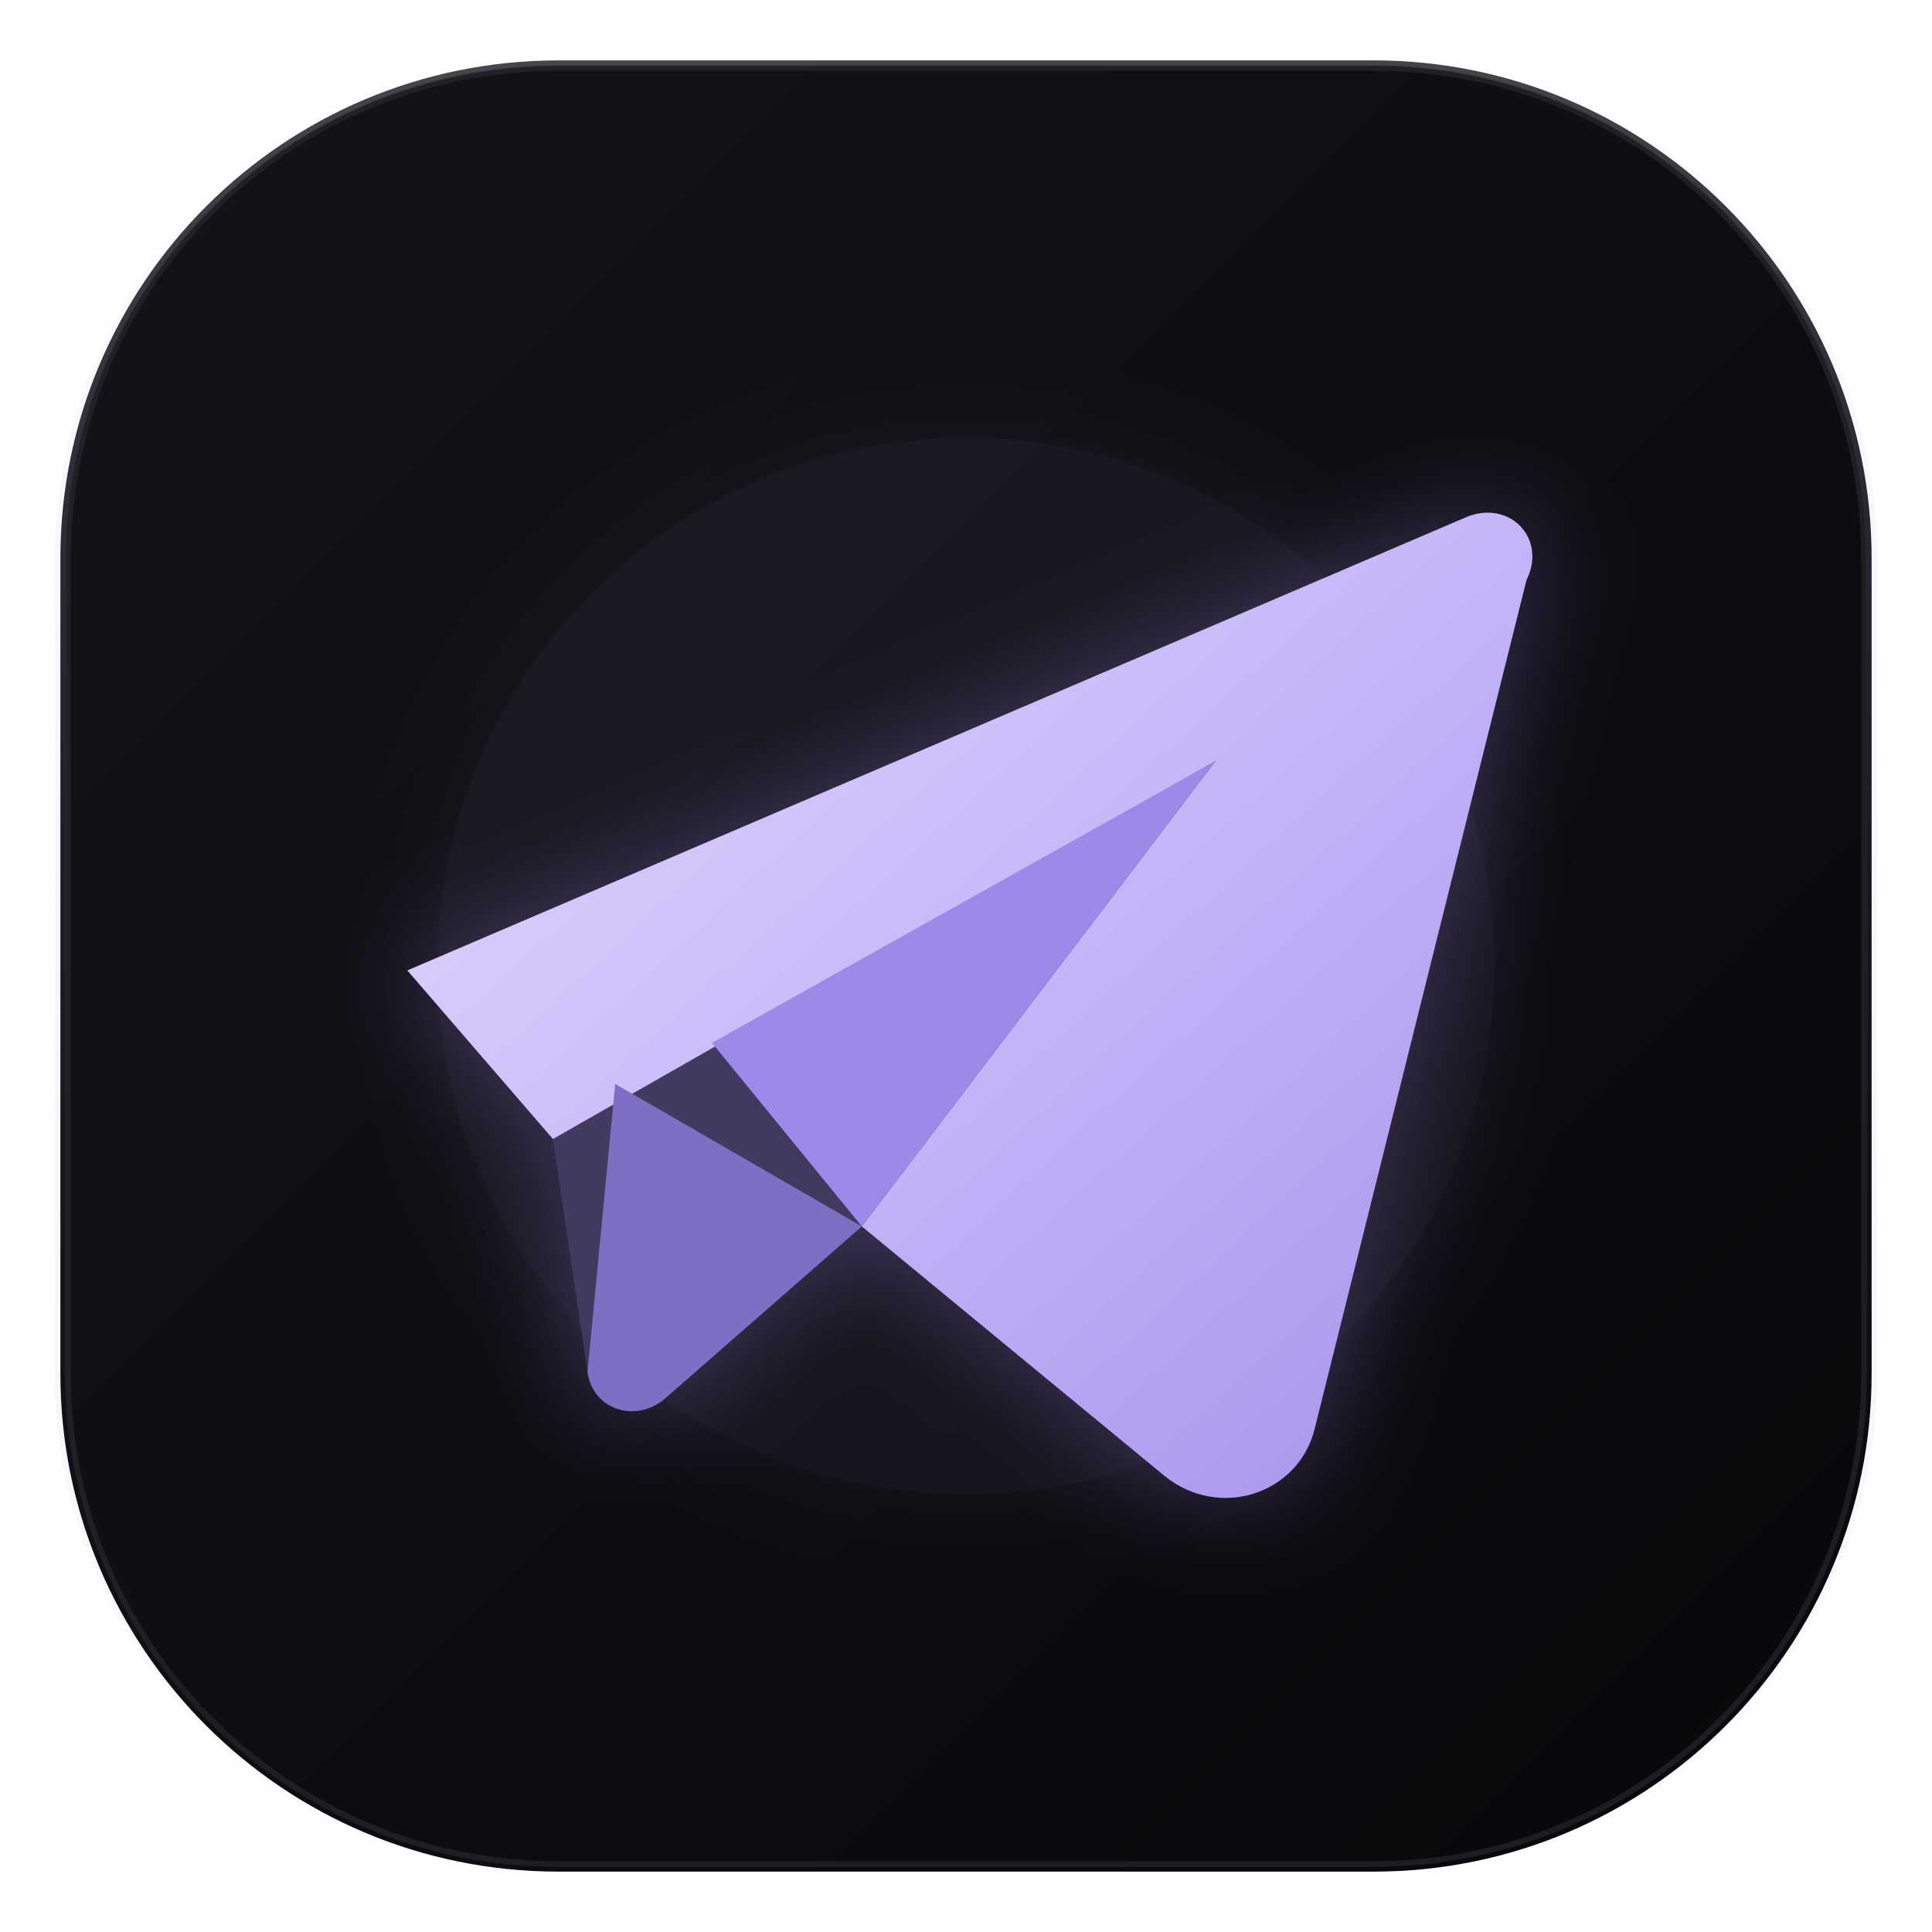
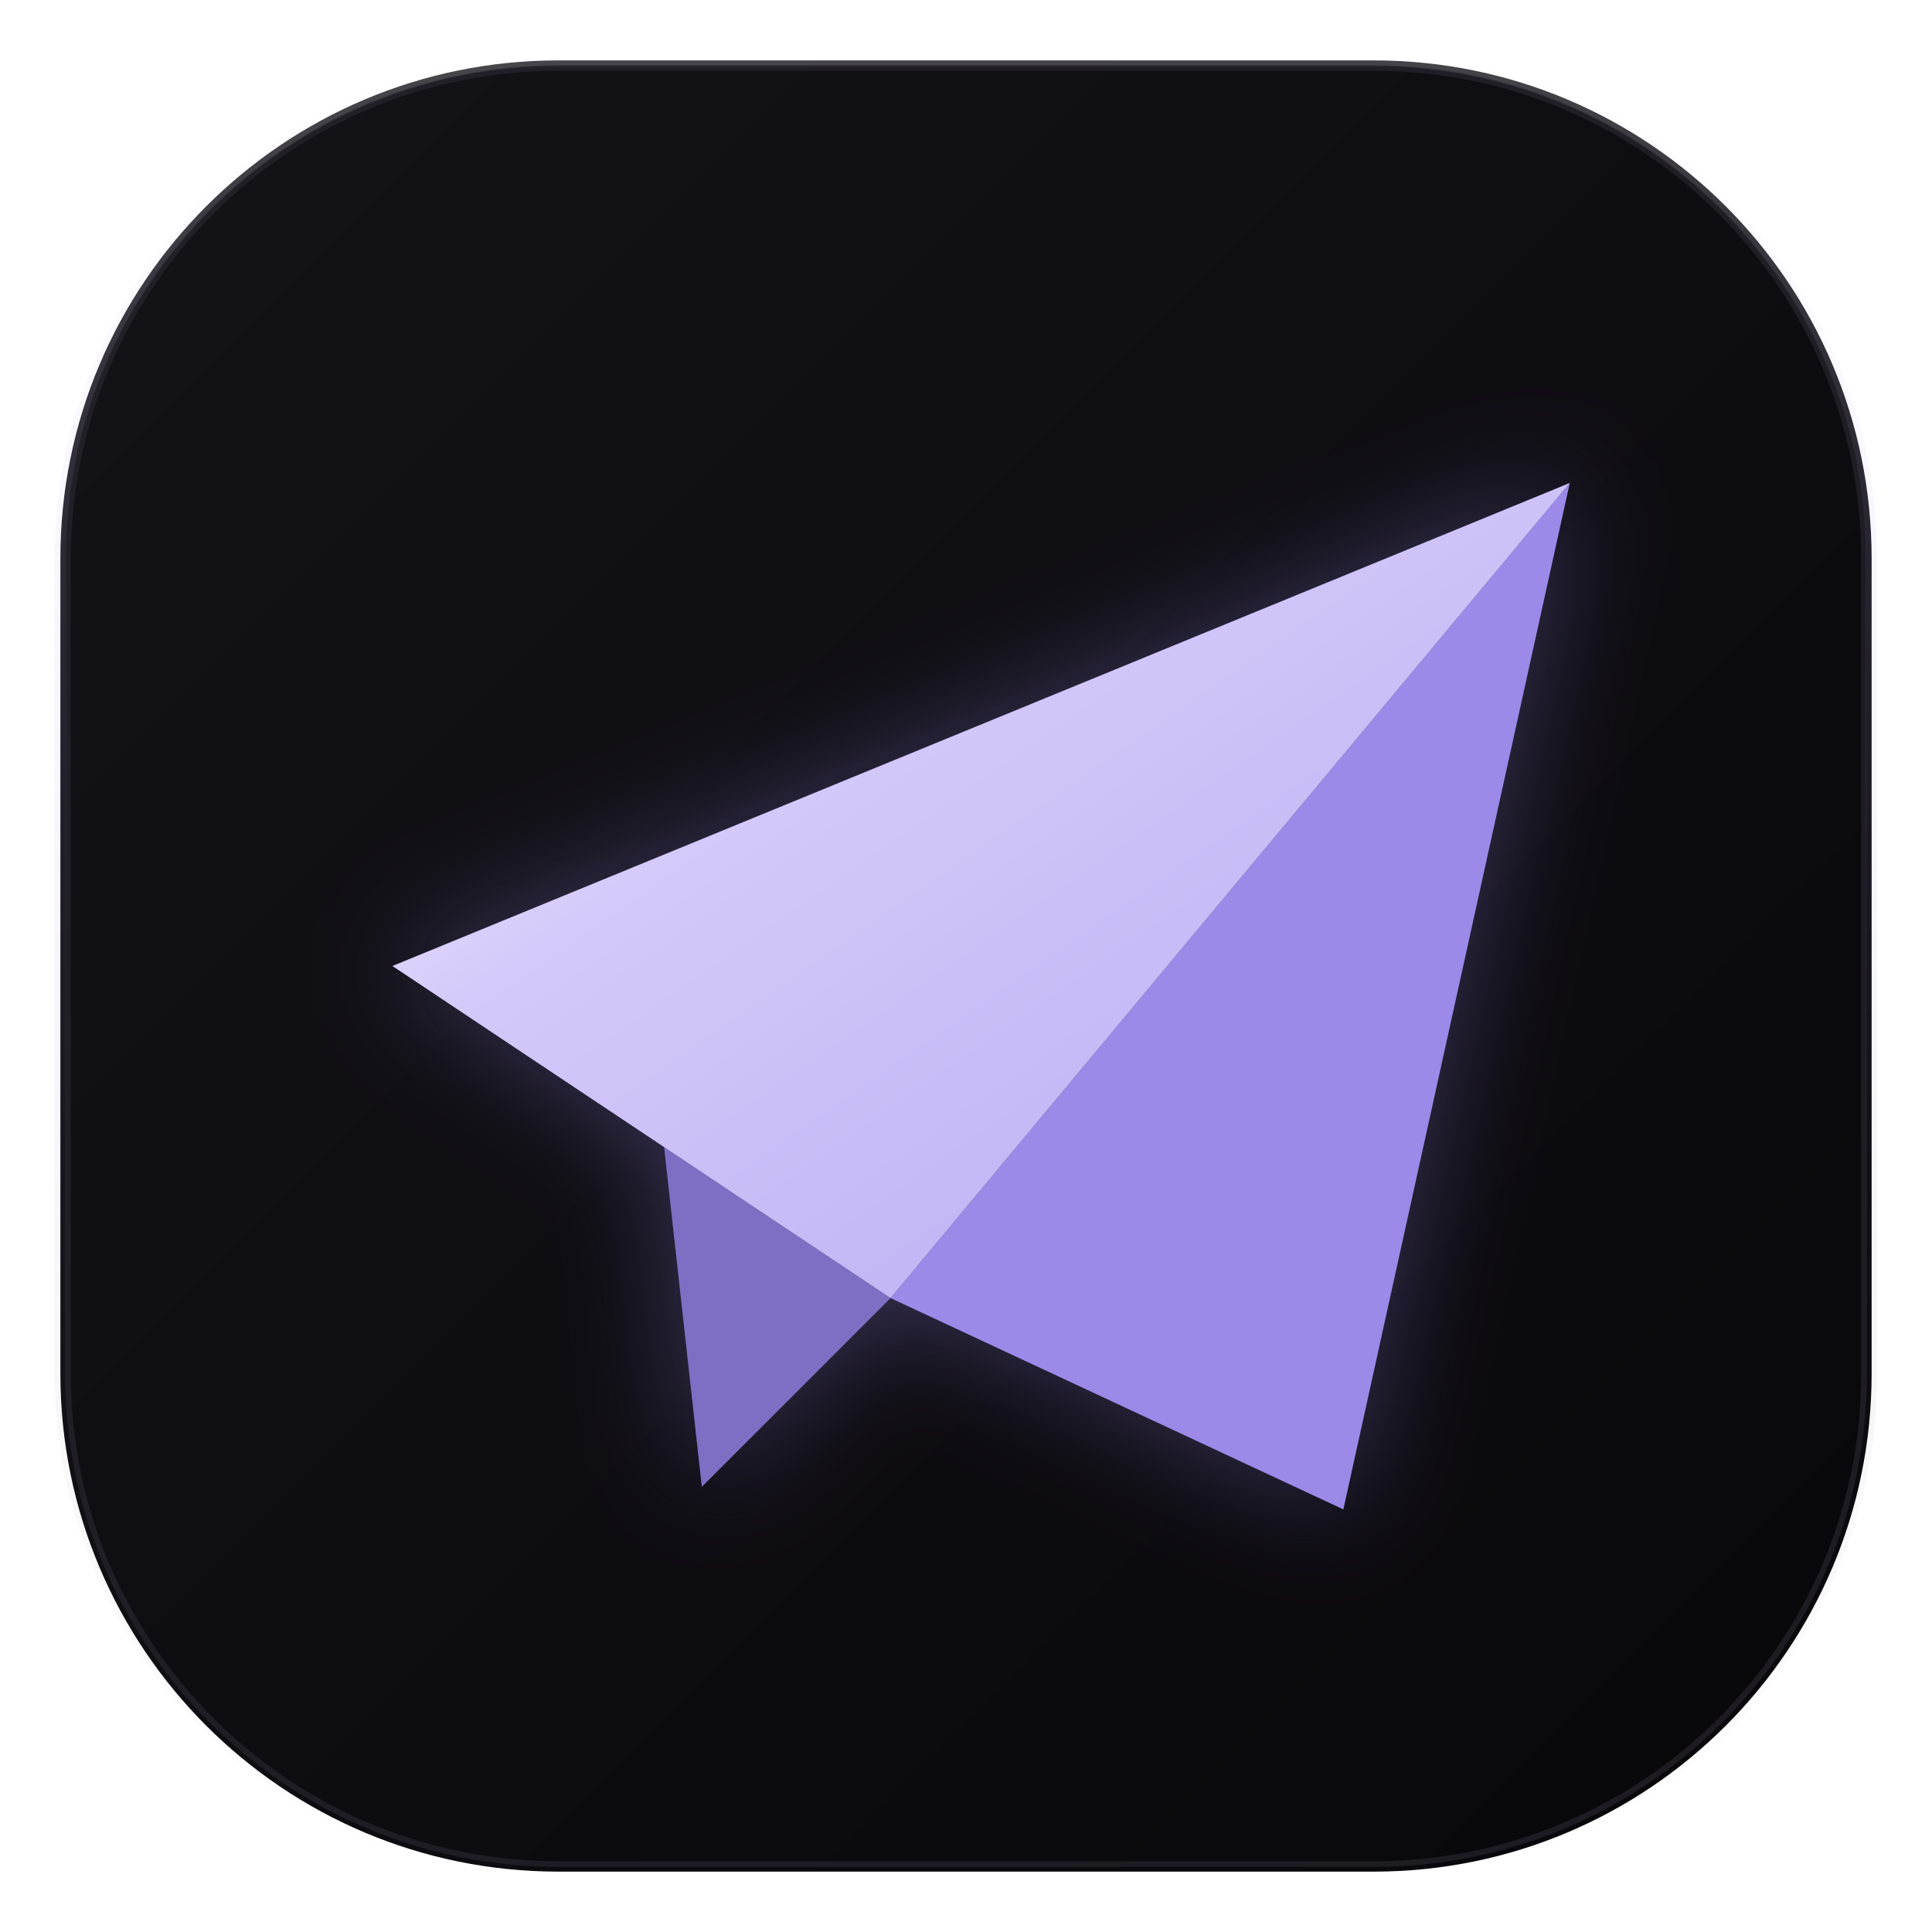
<svg xmlns="http://www.w3.org/2000/svg" viewBox="0 0 512 512" width="512" height="512">
  <defs>
    <linearGradient id="bgGrad" x1="0%" y1="0%" x2="100%" y2="100%">
      <stop offset="0%" stop-color="#141318" />
      <stop offset="50%" stop-color="#0E0D12" />
      <stop offset="100%" stop-color="#08070A" />
    </linearGradient>
    <linearGradient id="lavenderGrad" x1="0%" y1="0%" x2="100%" y2="100%">
-       <stop offset="0%" stop-color="#E4DCFD" />
-       <stop offset="50%" stop-color="#C5B5F8" />
-       <stop offset="100%" stop-color="#A591EB" />
+       <stop offset="0%" stop-color="#FFFFFF" />
+       <stop offset="35%" stop-color="#D4C9FA" />
+       <stop offset="100%" stop-color="#B8A7F0" />
    </linearGradient>
    <linearGradient id="rimGrad" x1="0%" y1="0%" x2="0%" y2="100%">
      <stop offset="0%" stop-color="#FFFFFF" stop-opacity="0.22" />
      <stop offset="40%" stop-color="#B8A7F0" stop-opacity="0.10" />
      <stop offset="100%" stop-color="#000000" stop-opacity="0.0" />
    </linearGradient>
    <filter id="glow" x="-30%" y="-30%" width="160%" height="160%">
-       <feGaussianBlur stdDeviation="14" result="blur" />
+       <feGaussianBlur stdDeviation="15" result="blur" />
      <feComposite in="SourceGraphic" in2="blur" operator="over" />
    </filter>
  </defs>
  <rect x="16" y="16" width="480" height="480" rx="132" fill="url(#bgGrad)" />
  <rect x="16" y="16" width="480" height="480" rx="132" fill="none" stroke="url(#rimGrad)" stroke-width="3" />
  <rect x="18" y="18" width="476" height="476" rx="130" fill="none" stroke="#2C2B32" stroke-width="1.5" stroke-opacity="0.6" />
-   <circle cx="256" cy="256" r="140" fill="#B8A7F0" opacity="0.06" filter="url(#glow)" />
-   <g transform="translate(256, 256) rotate(-2) translate(-256, -256)">
-     <path d="M 108 252 L 392 142 C 404 137 414 148 408 159 L 344 382 C 339 399 318 405 304 393 L 226 324 L 172 368 C 164 374 153 370 152 360 L 145 298 L 108 252 Z" fill="#7E6FC4" opacity="0.4" filter="url(#glow)" />
-     <path d="M 108 252 L 392 142 C 404 137 414 148 408 159 L 344 382 C 339 399 318 405 304 393 L 226 324 L 324 204 L 145 298 L 108 252 Z" fill="url(#lavenderGrad)" />
-     <path d="M 226 324 L 172 368 C 164 374 153 370 152 360 L 162 284 L 226 324 Z" fill="#7E6FC4" />
-     <path d="M 226 324 L 324 204 L 188 274 L 226 324 Z" fill="#9C89E8" />
+   <g>
+     <path d="M 104 256 L 416 128 L 356 400 L 236 344 L 186 394 L 176 304 Z" fill="#7E6FC4" opacity="0.4" filter="url(#glow)" />
+     <polygon points="416,128 356,400 236,344" fill="#9C89E8" />
+     <polygon points="236,344 186,394 176,304" fill="#7E6FC4" />
+     <polygon points="104,256 416,128 236,344" fill="url(#lavenderGrad)" />
  </g>
</svg>
